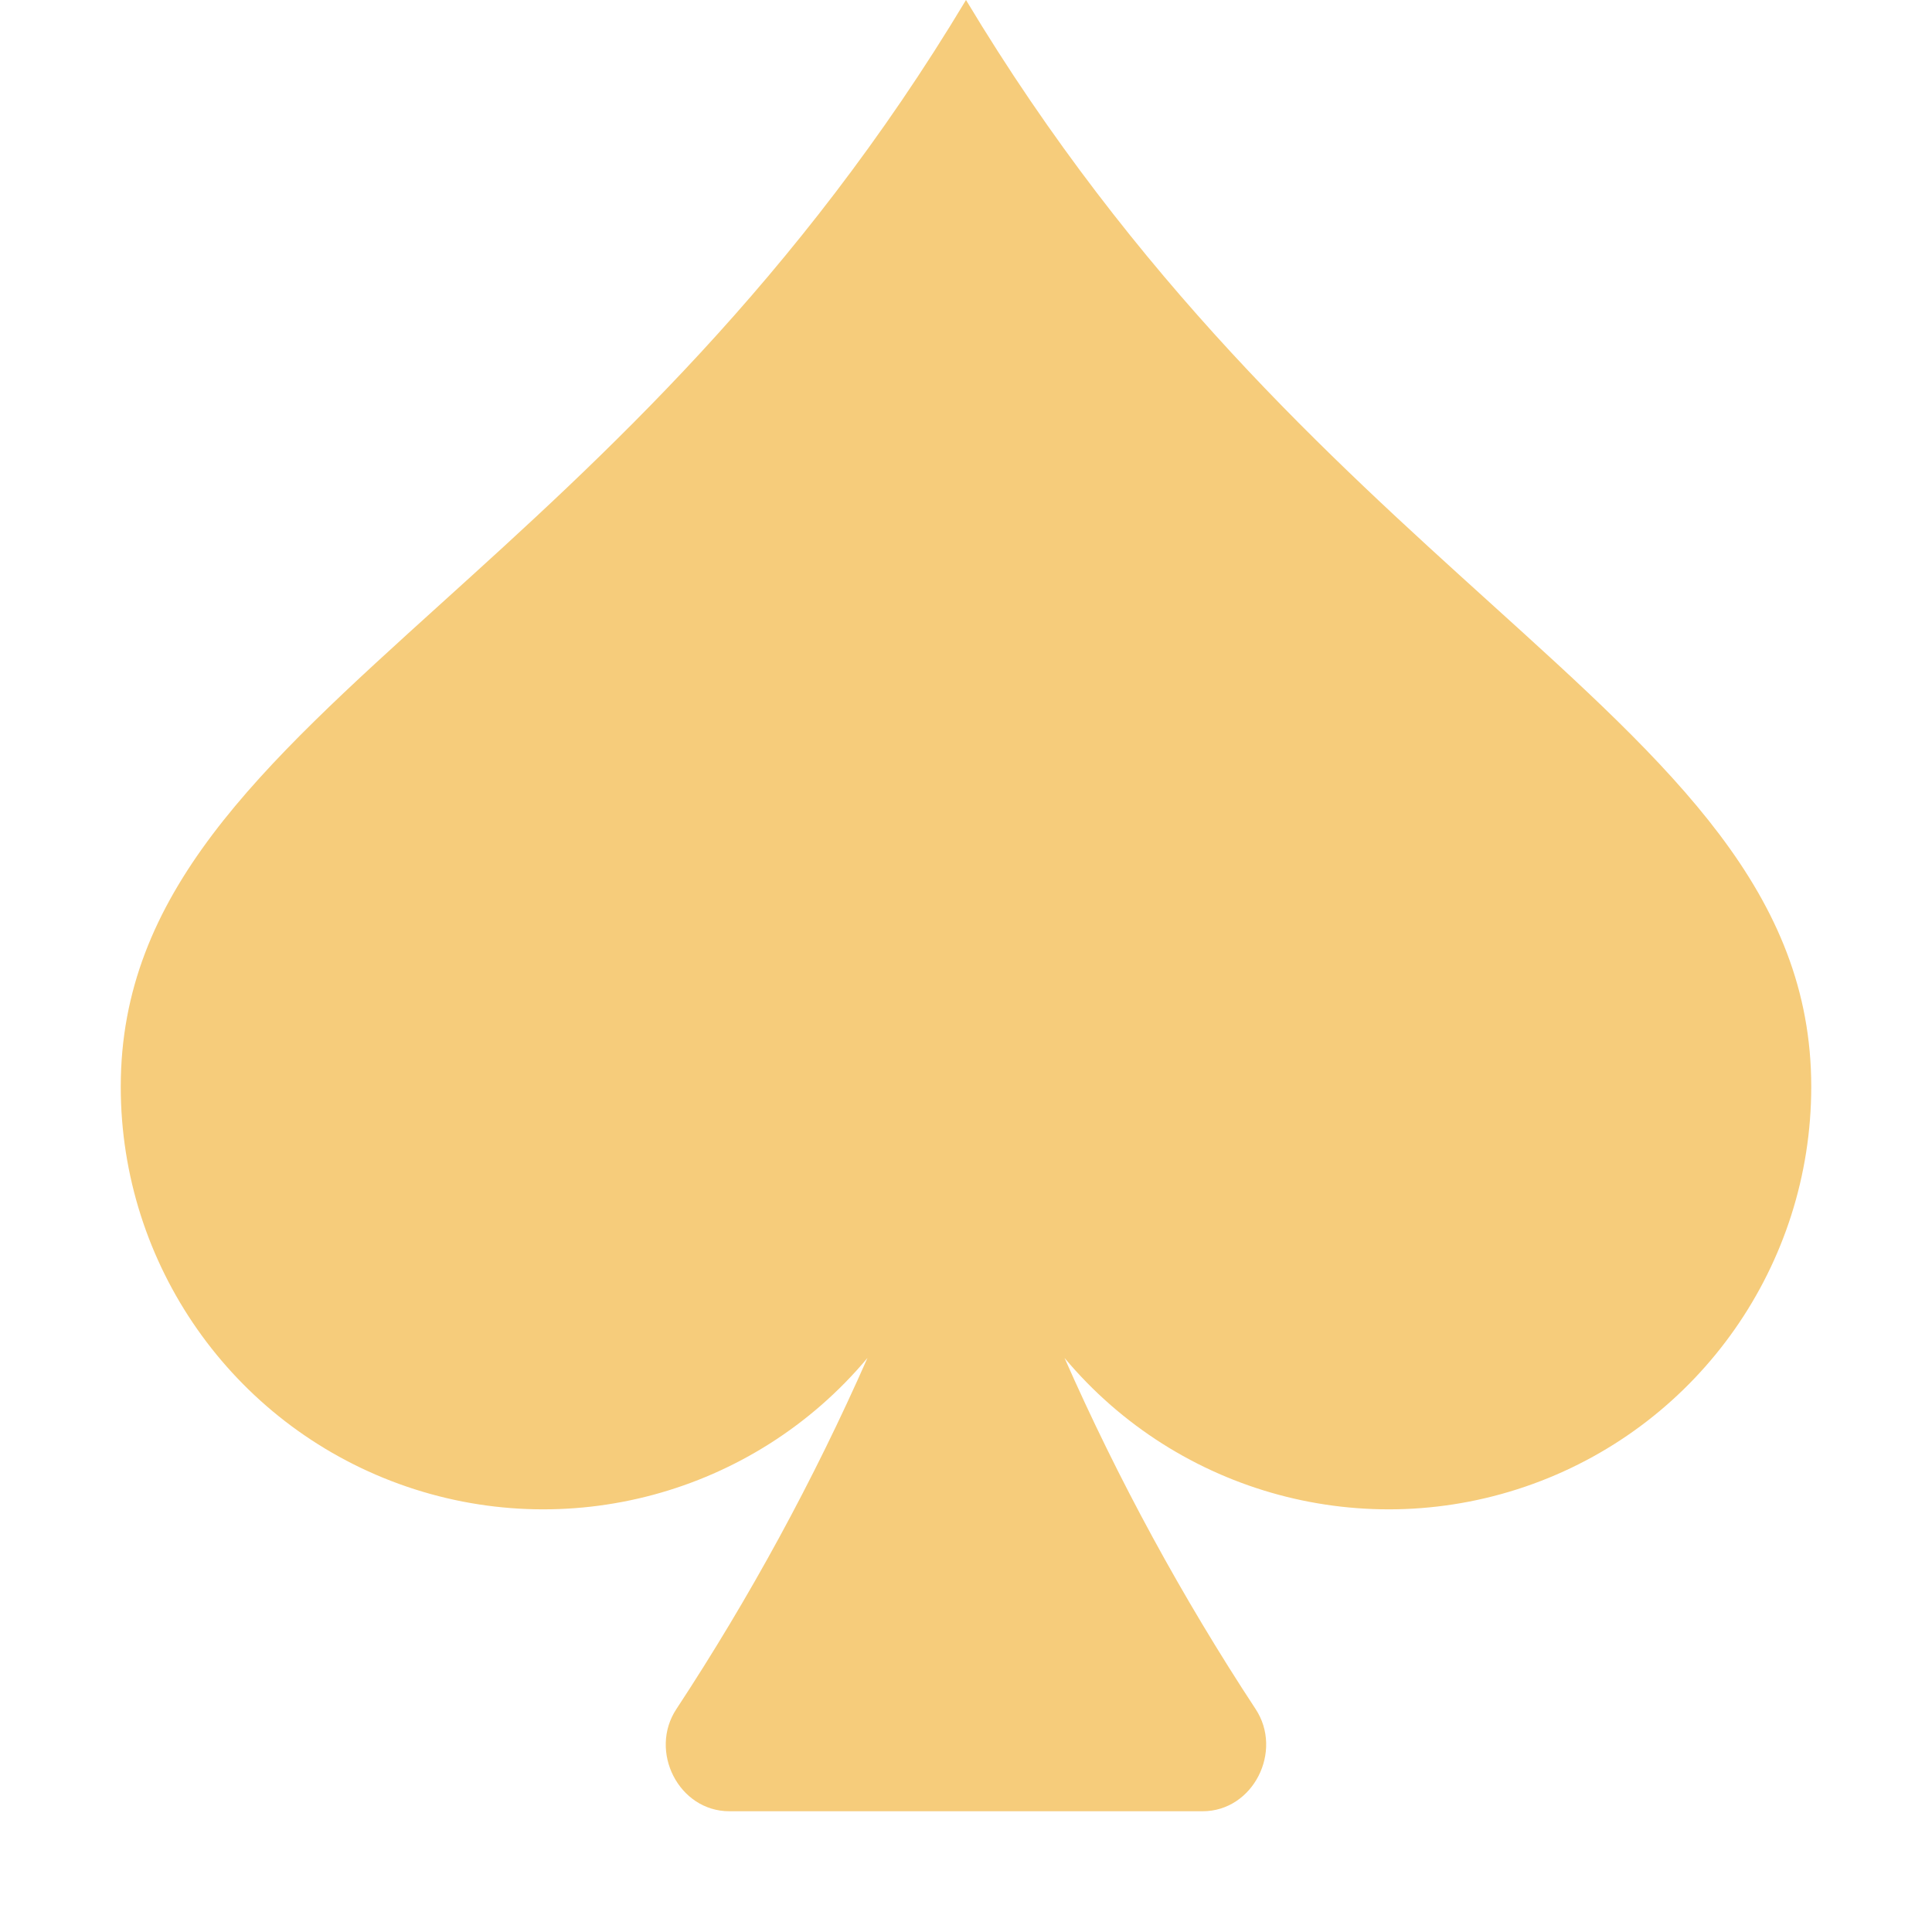
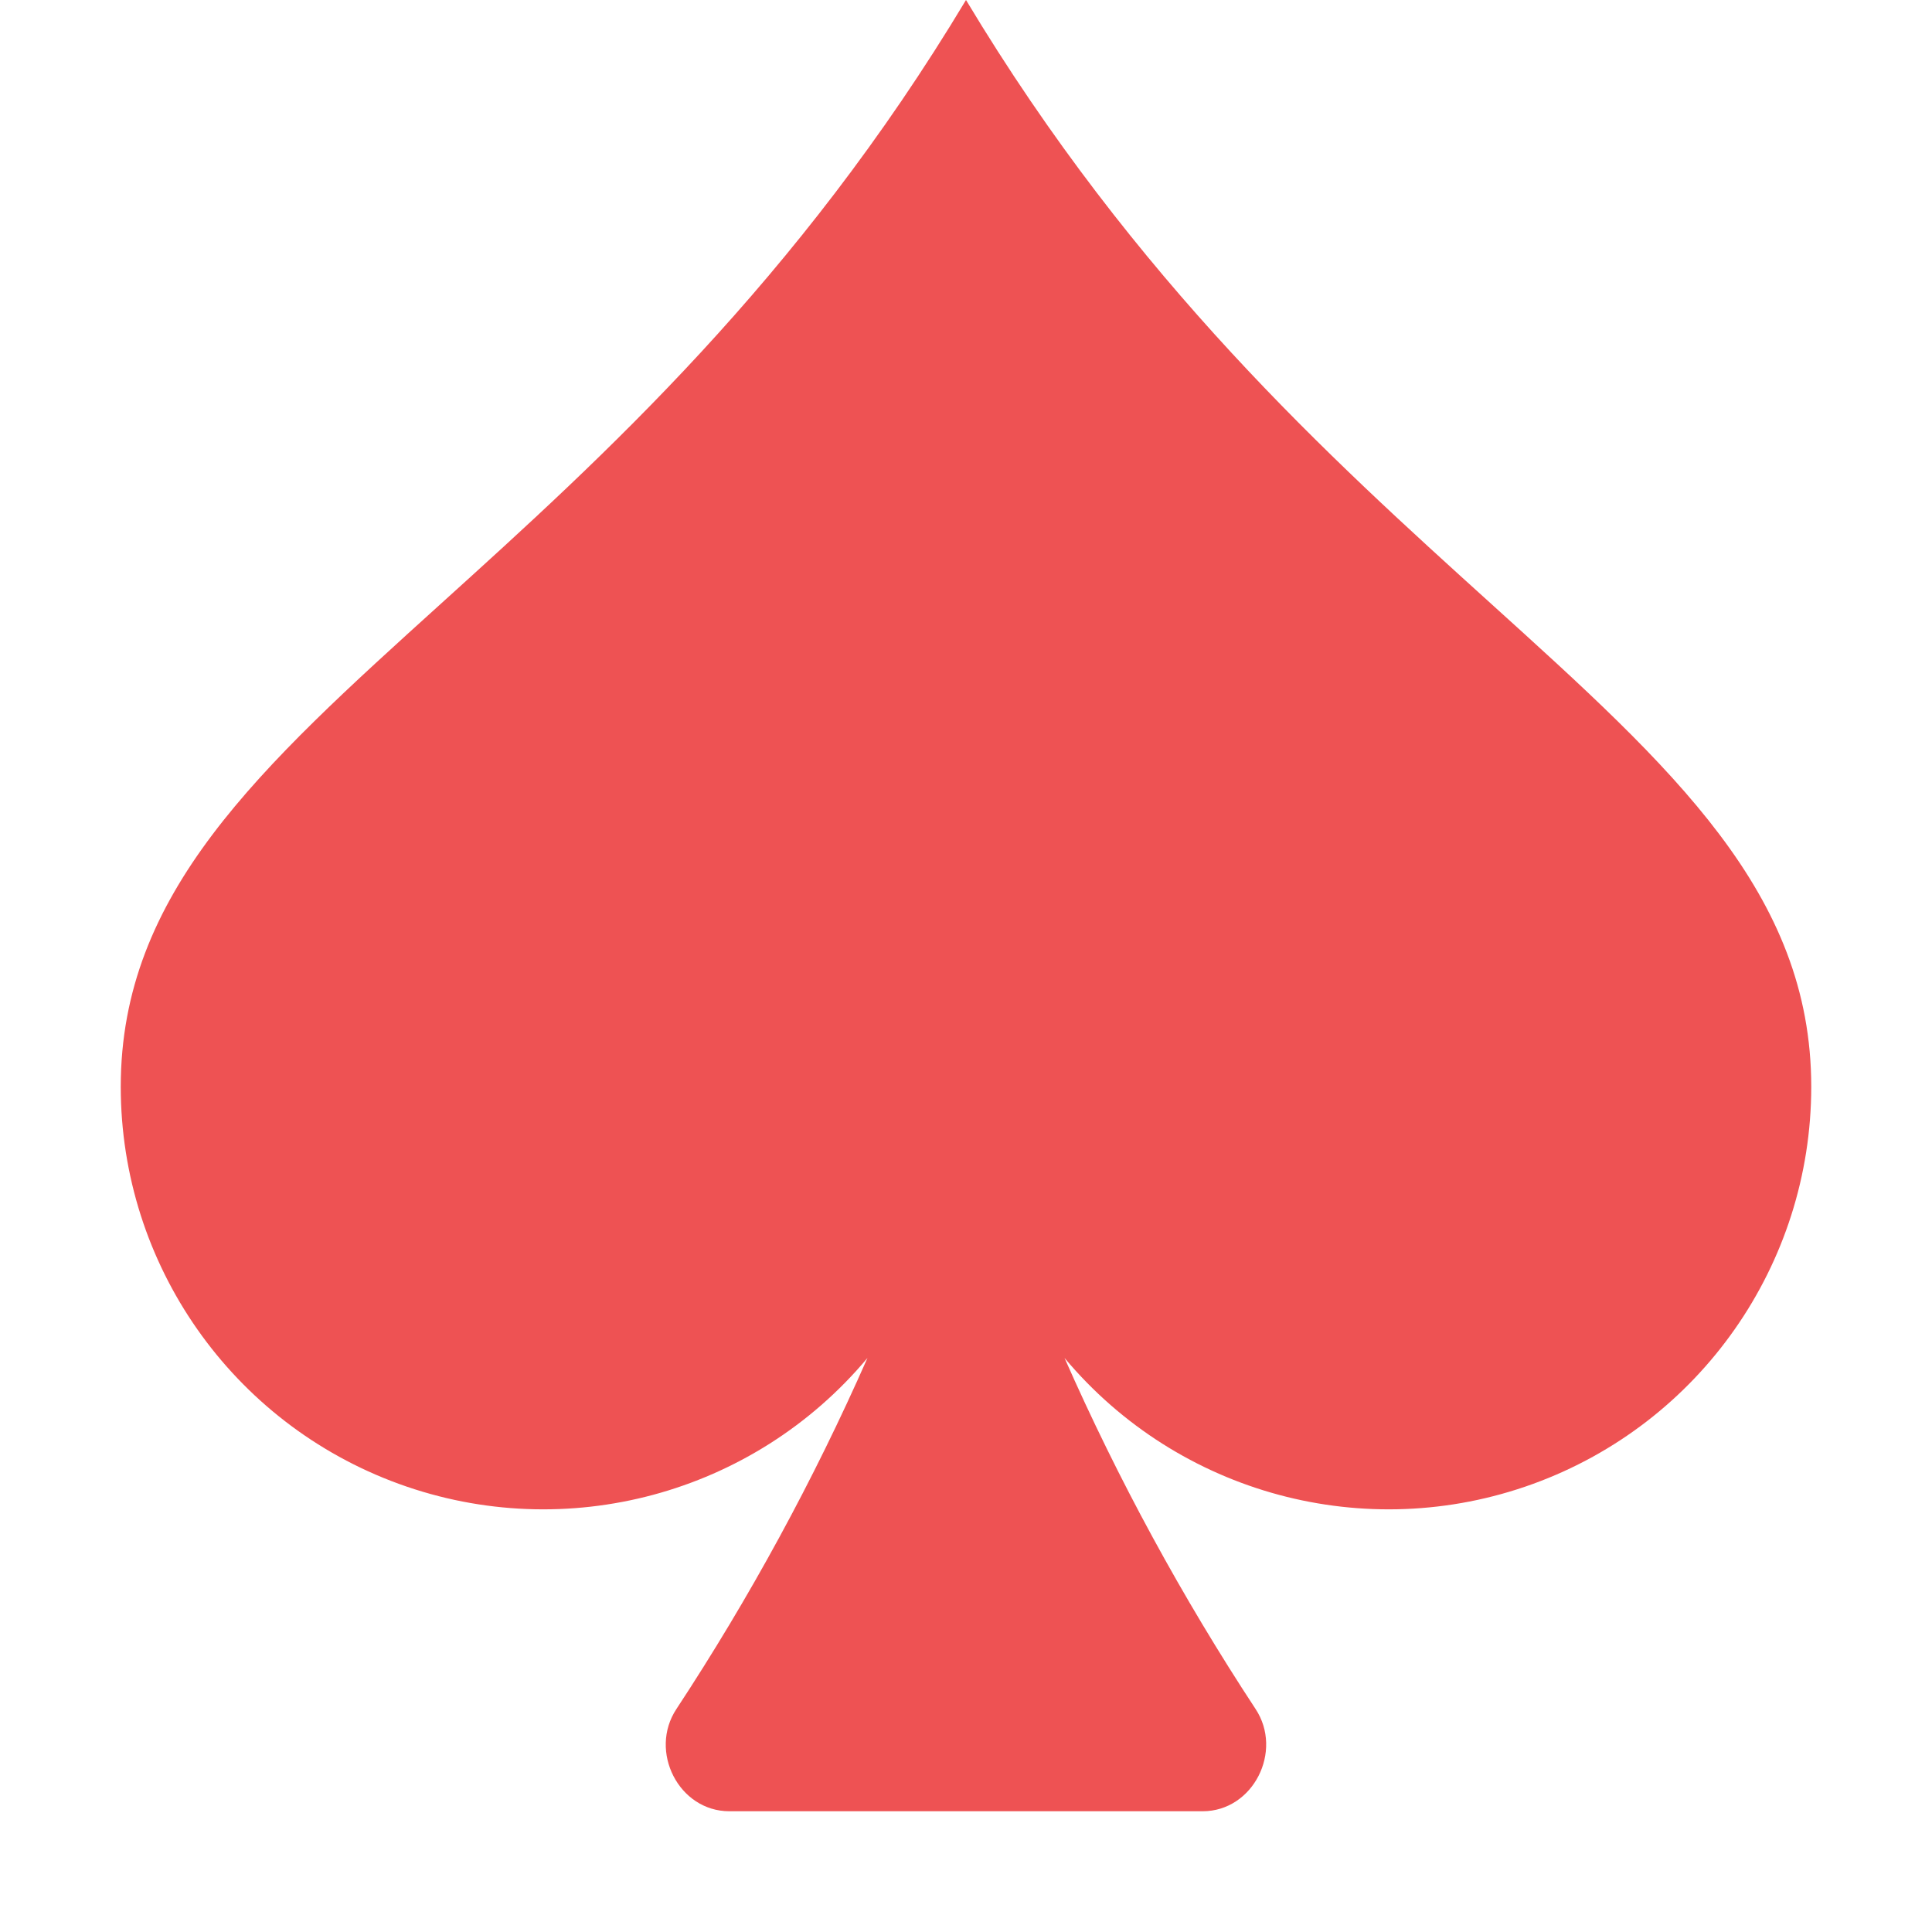
- <svg xmlns="http://www.w3.org/2000/svg" stroke="#f6cc7b" fill="#f6cc7b" stroke-width="0" viewBox="0 0 16 16" height="1em" width="1em">
+ <svg xmlns="http://www.w3.org/2000/svg" stroke="#ee5253" fill="#ee5253" stroke-width="0" viewBox="0 0 16 16" height="1em" width="1em">
  <path d="M7.184 11.246A3.5 3.5 0 0 1 1 9c0-1.602 1.14-2.633 2.66-4.008C4.986 3.792 6.602 2.33 8 0c1.398 2.33 3.014 3.792 4.34 4.992C13.86 6.367 15 7.398 15 9a3.5 3.5 0 0 1-6.184 2.246 19.92 19.92 0 0 0 1.582 2.907c.231.35-.02.847-.438.847H6.04c-.419 0-.67-.497-.438-.847a19.919 19.919 0 0 0 1.582-2.907z">
	</path>
</svg>
